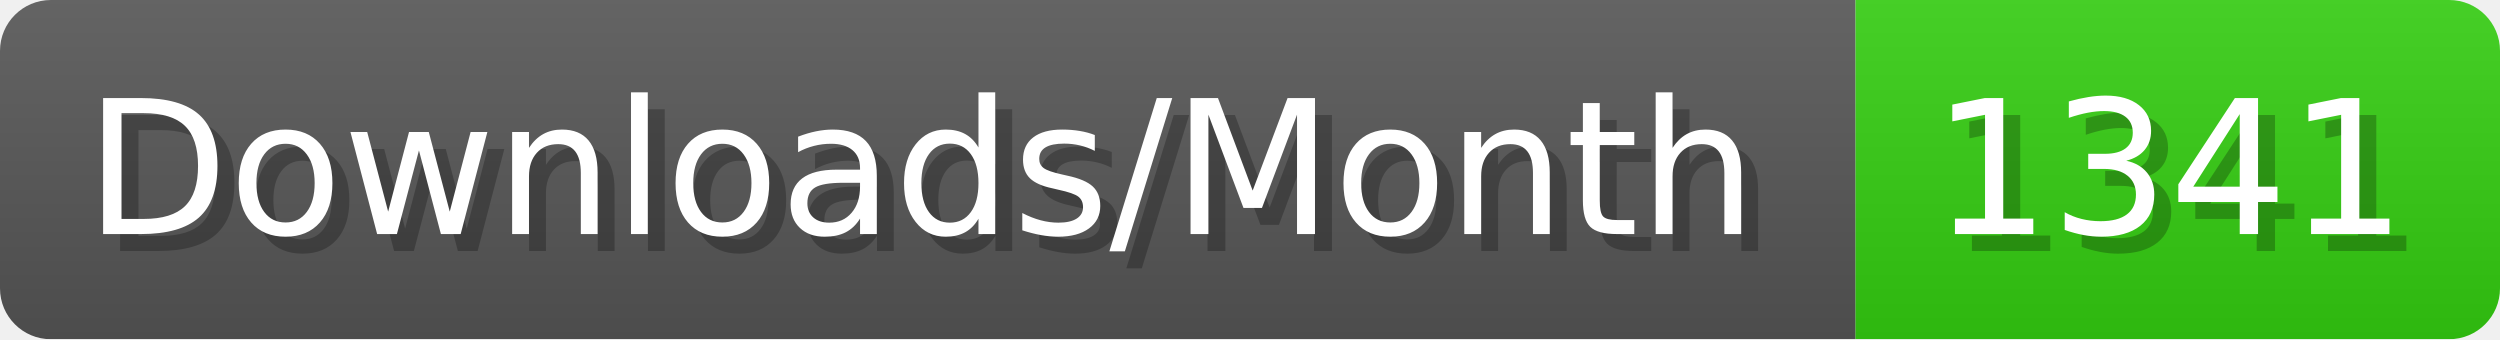
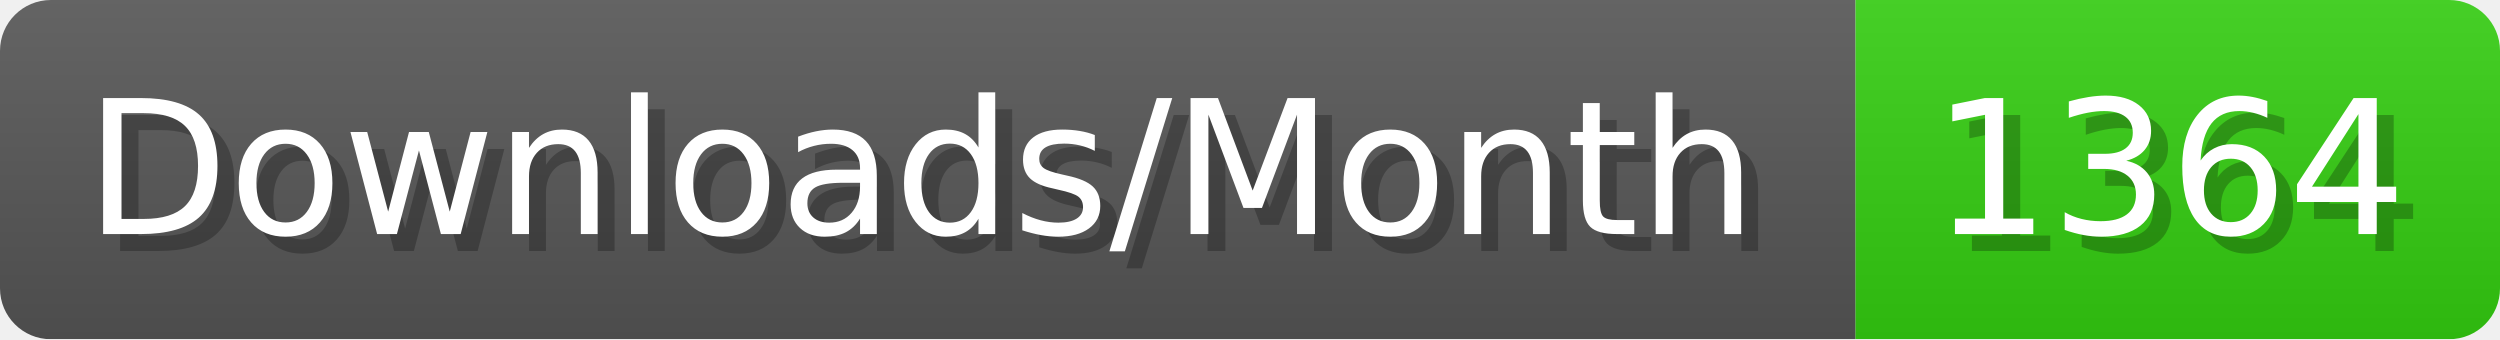
- <svg xmlns="http://www.w3.org/2000/svg" width="147.4" height="20" viewBox="0 0 1474 200" role="img" aria-label="Downloads/Month: 1341">
+ <svg xmlns="http://www.w3.org/2000/svg" width="147.4" height="20" viewBox="0 0 1474 200" role="img" aria-label="Downloads/Month: 1364">
  <linearGradient id="YlXUI" x2="0" y2="100%">
    <stop offset="0" stop-opacity=".1" stop-color="#EEE" />
    <stop offset="1" stop-opacity=".1" />
  </linearGradient>
  <mask id="JHhop">
    <rect width="1474" height="200" rx="30" fill="#FFF" />
  </mask>
  <g mask="url(#JHhop)">
    <rect width="1094" height="200" fill="#555" />
    <rect width="380" height="200" fill="#3C1" x="1094" />
    <rect width="1474" height="200" fill="url(#YlXUI)" />
  </g>
  <g aria-hidden="true" fill="#fff" text-anchor="start" font-family="Verdana,DejaVu Sans,sans-serif" font-size="110">
    <text x="60" y="148" textLength="994" fill="#000" opacity="0.25">Downloads/Month</text>
    <text x="50" y="138" textLength="994">Downloads/Month</text>
-     <text x="1149" y="148" textLength="280" fill="#000" opacity="0.25">1341</text>
-     <text x="1139" y="138" textLength="280">1341</text>
+     <text x="1149" y="148" textLength="280" fill="#000" opacity="0.25">1364</text>
+     <text x="1139" y="138" textLength="280">1364</text>
  </g>
</svg>
